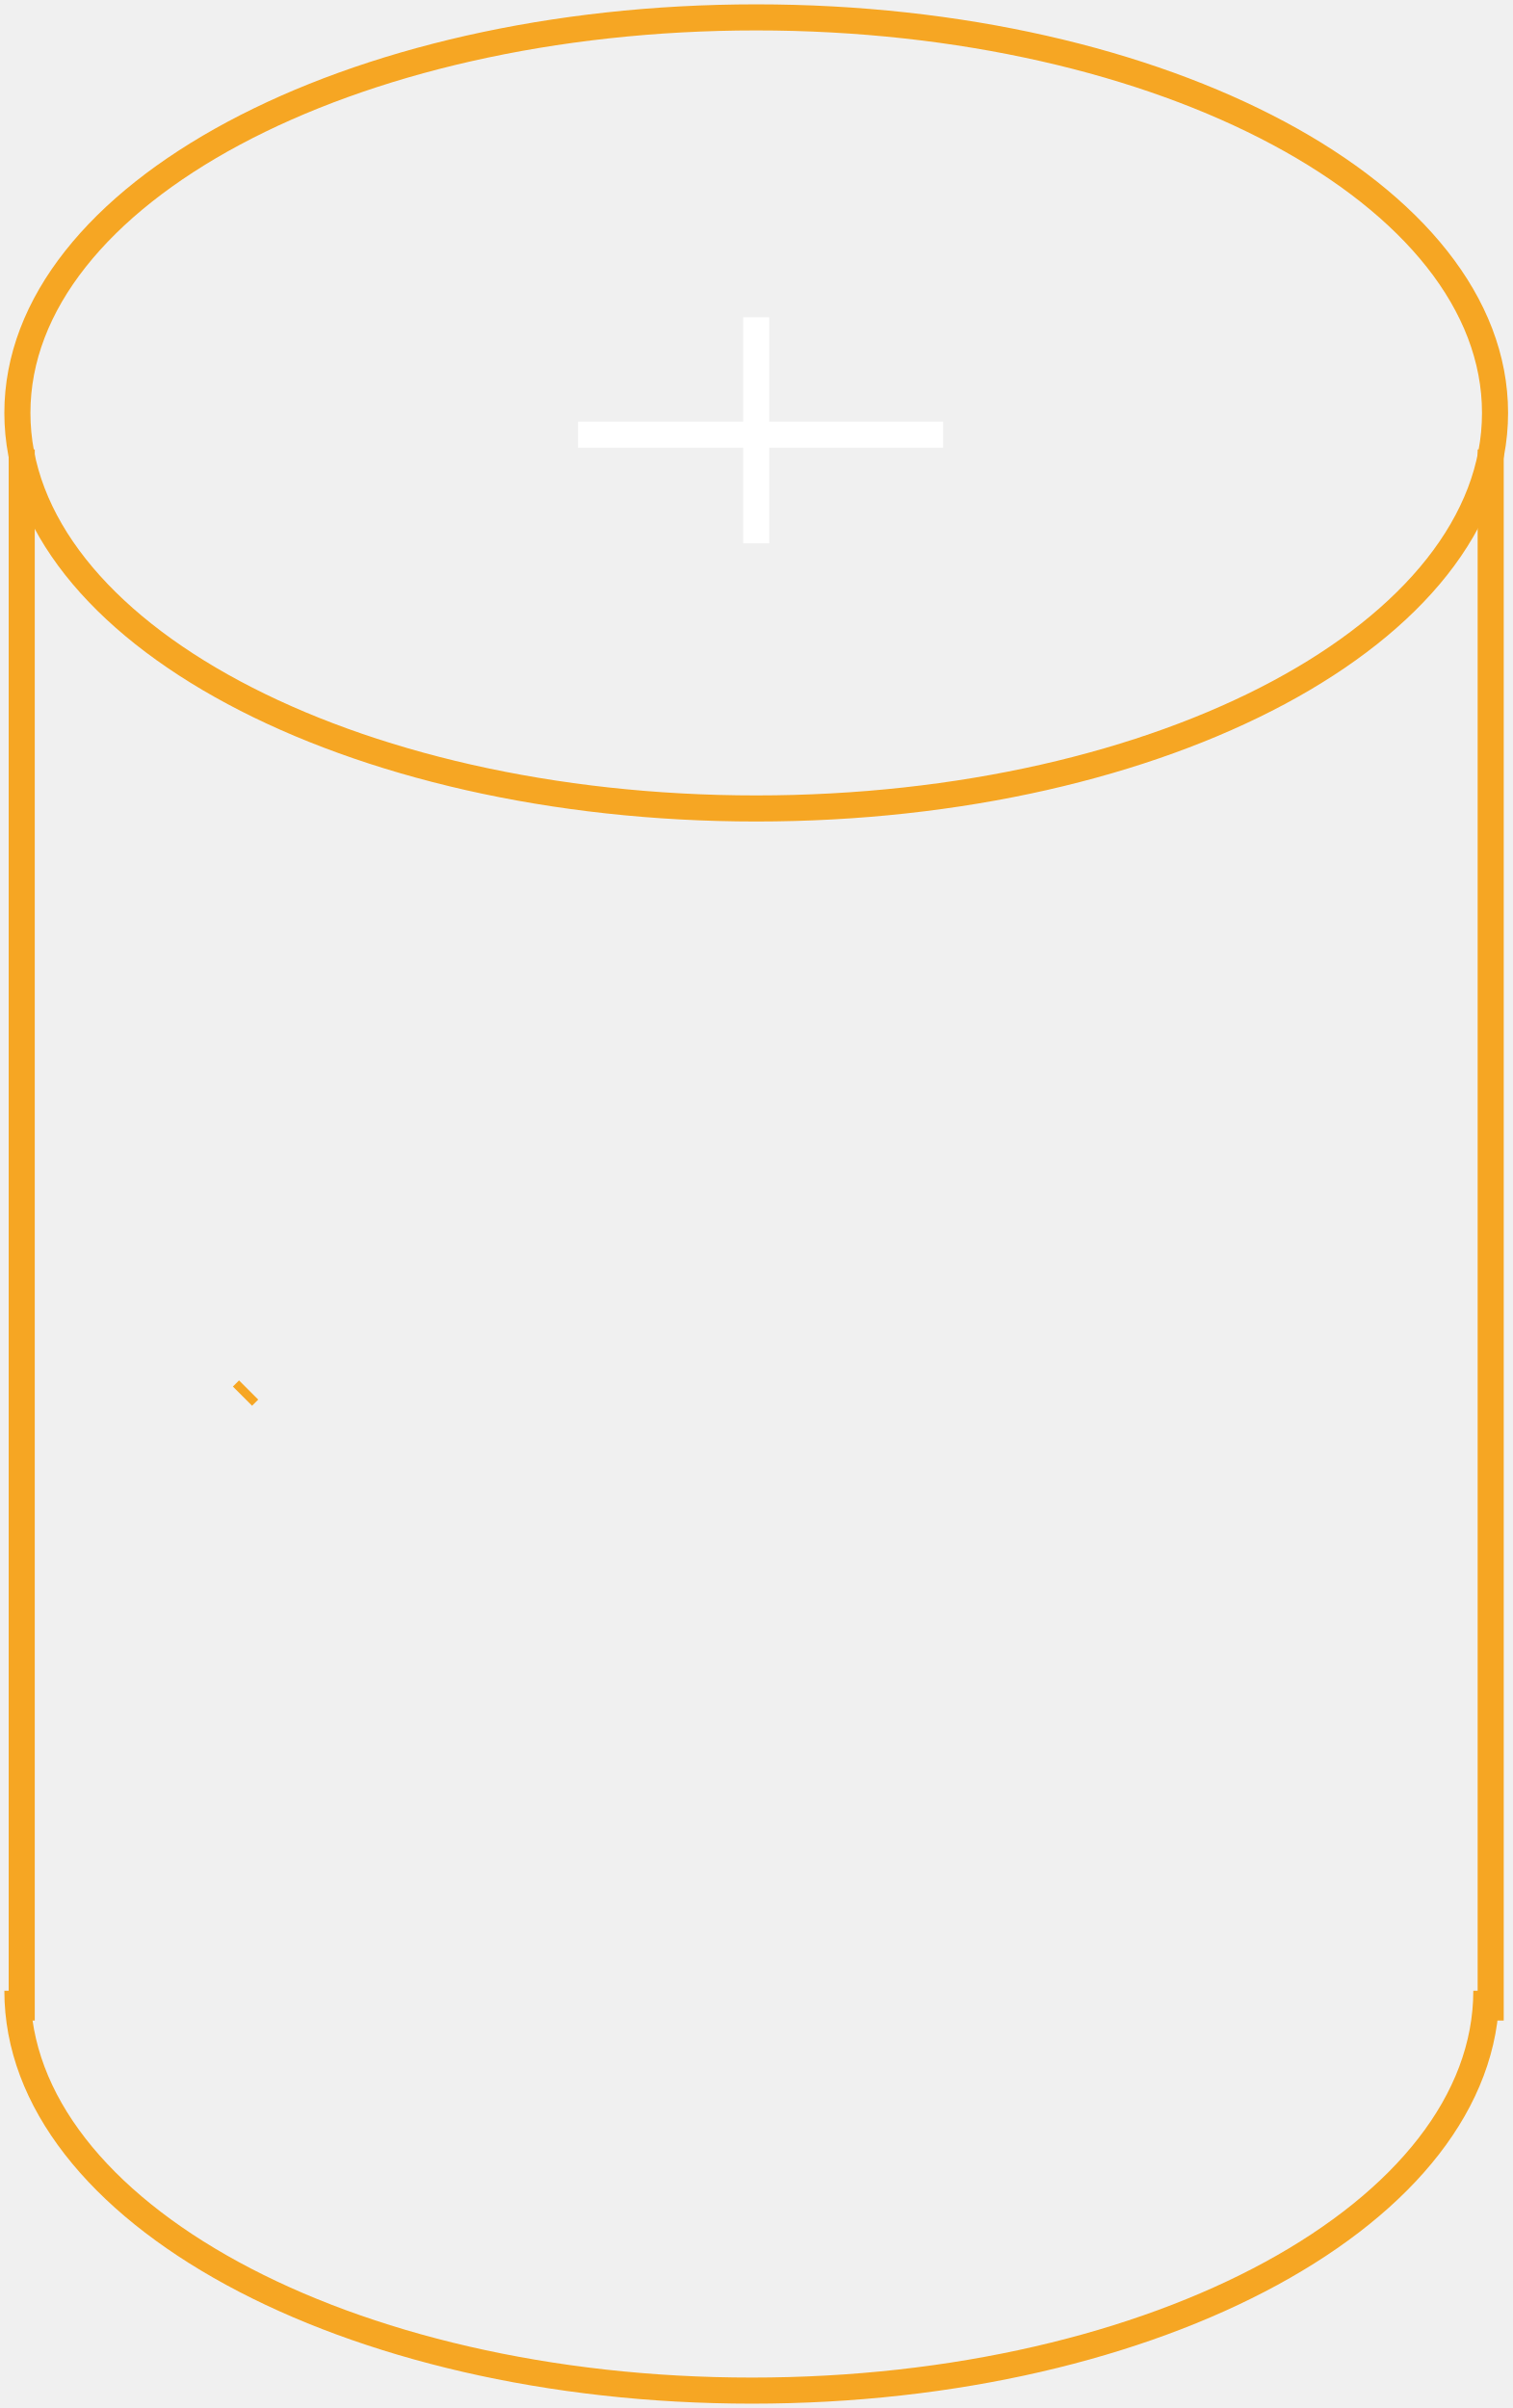
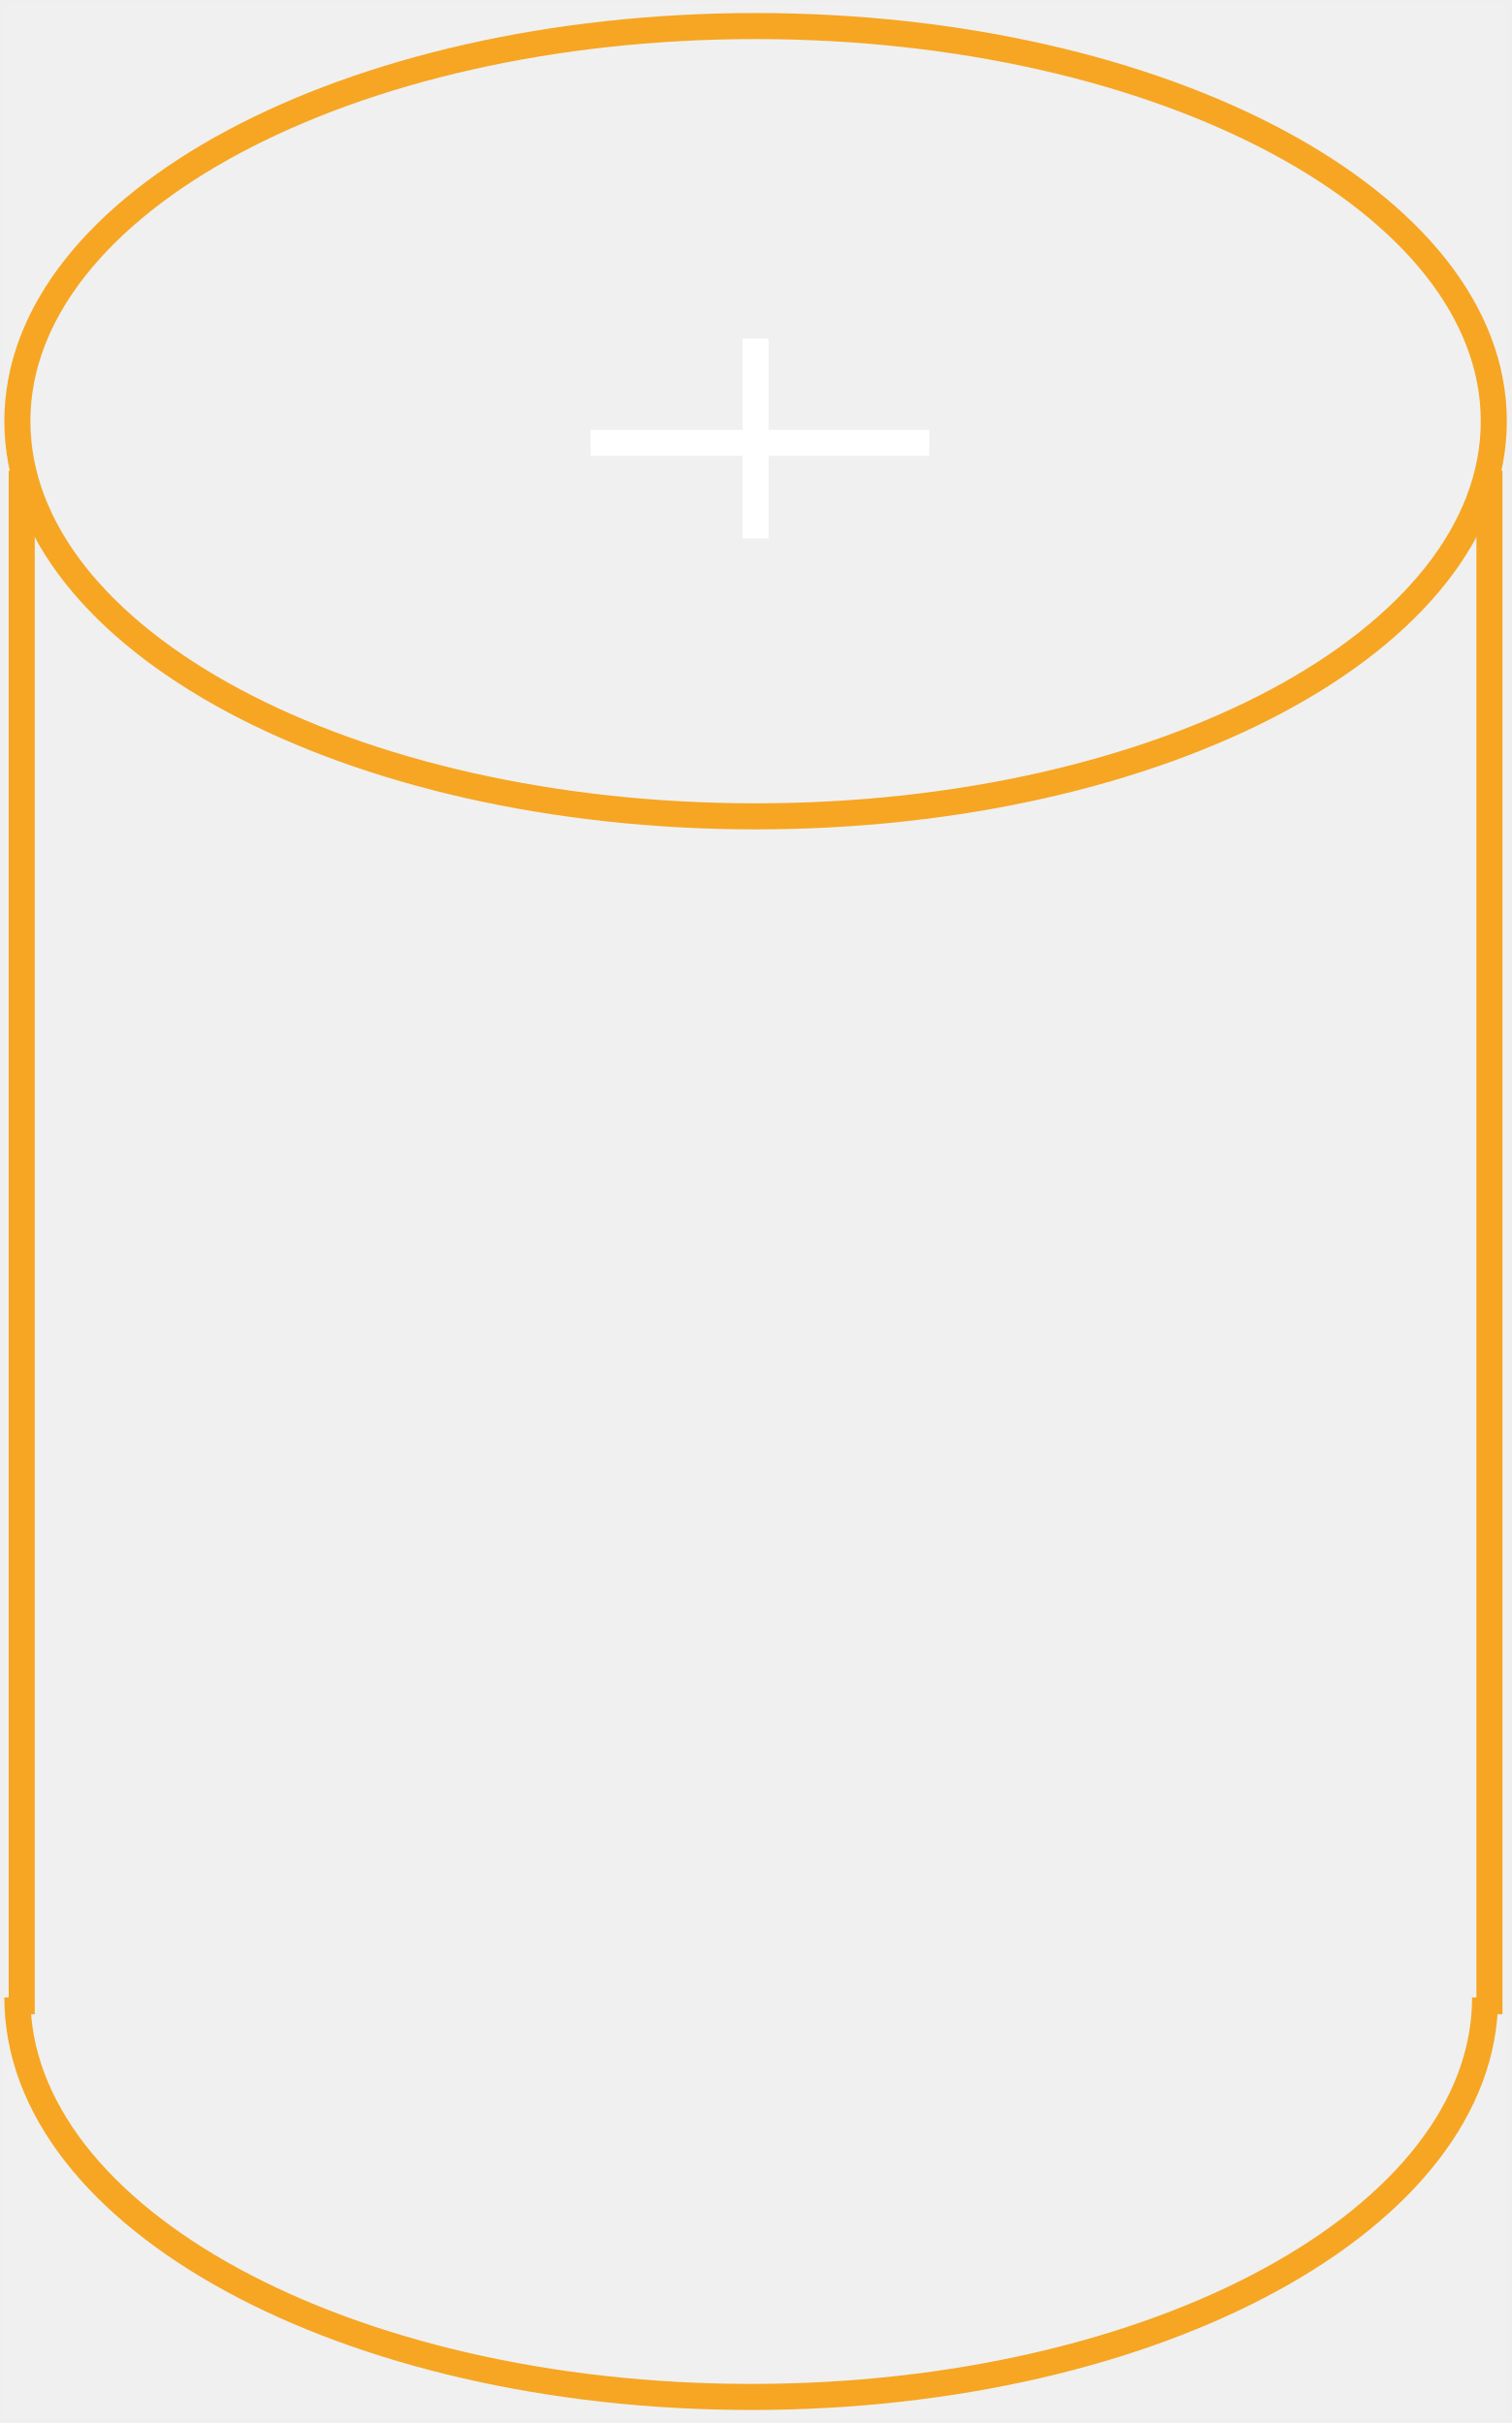
- <svg xmlns="http://www.w3.org/2000/svg" width="174px" height="277px" viewBox="0 0 174 277" version="1.1">
+ <svg xmlns="http://www.w3.org/2000/svg" width="174px" height="279px" viewBox="0 0 174 279" version="1.1">
  <defs />
  <g id="Page-1" stroke="none" stroke-width="1" fill="none" fill-rule="evenodd">
-     <g id="About" transform="translate(-273, -1765)">
-       <g id="mo" transform="translate(274, 1767)">
-         <g id="Group">
-           <ellipse id="Oval-1" stroke="#F6A623" stroke-width="3" cx="86" cy="45.5" rx="85" ry="45.5" />
-           <path d="M86,36 L86,59" id="Line" stroke="#FFFFFF" stroke-width="3" stroke-linecap="square" />
-           <path d="M106,48 L67,48" id="Line-2" stroke="#FFFFFF" stroke-width="3" stroke-linecap="square" />
-           <path d="M170,227 C170,252.405 132.168,273 85.5,273 C38.832,273 1,252.405 1,227" id="Oval-2" stroke="#F6A623" stroke-width="3" />
-           <path d="M26.5,157.5 L28,159" id="Line-2" stroke="#F6A623" stroke-linecap="square" />
-           <path d="M1.5,51.202 L1.5,228.929" id="Line-3" stroke="#F6A623" stroke-width="3" stroke-linecap="square" />
-           <path d="M170.5,51.202 L170.5,228.929" id="Line" stroke="#F6A623" stroke-width="3" stroke-linecap="square" />
+     <g id="components">
+       <g id="Page-1" transform="translate(2, 3)" stroke-width="3">
+         <g id="About">
+           <g id="mo">
+             <g id="Group">
+               <ellipse id="Oval-1" stroke="#F6A623" cx="85" cy="45.5" rx="85" ry="45.5" />
+               <path d="M85,36 L85,59" id="Line" stroke="#FFFFFF" />
+               <path d="M105,48 L66,48" id="Line-2" stroke="#FFFFFF" />
+               <path d="M169,227 C169,252.405 131.168,273 84.5,273 C37.832,273 0,252.405 0,227" id="Oval-2" stroke="#F6A623" />
+               <path d="M0.5,51.202 L0.5,228.929" id="Line-3" stroke="#F6A623" />
+               <path d="M169.5,51.202 L169.5,228.929" id="Line" stroke="#F6A623" />
+             </g>
+           </g>
        </g>
      </g>
+       <rect id="Rectangle-1" stroke-opacity="0.01" stroke="#979797" x="0" y="0" width="174" height="279" />
    </g>
  </g>
</svg>
